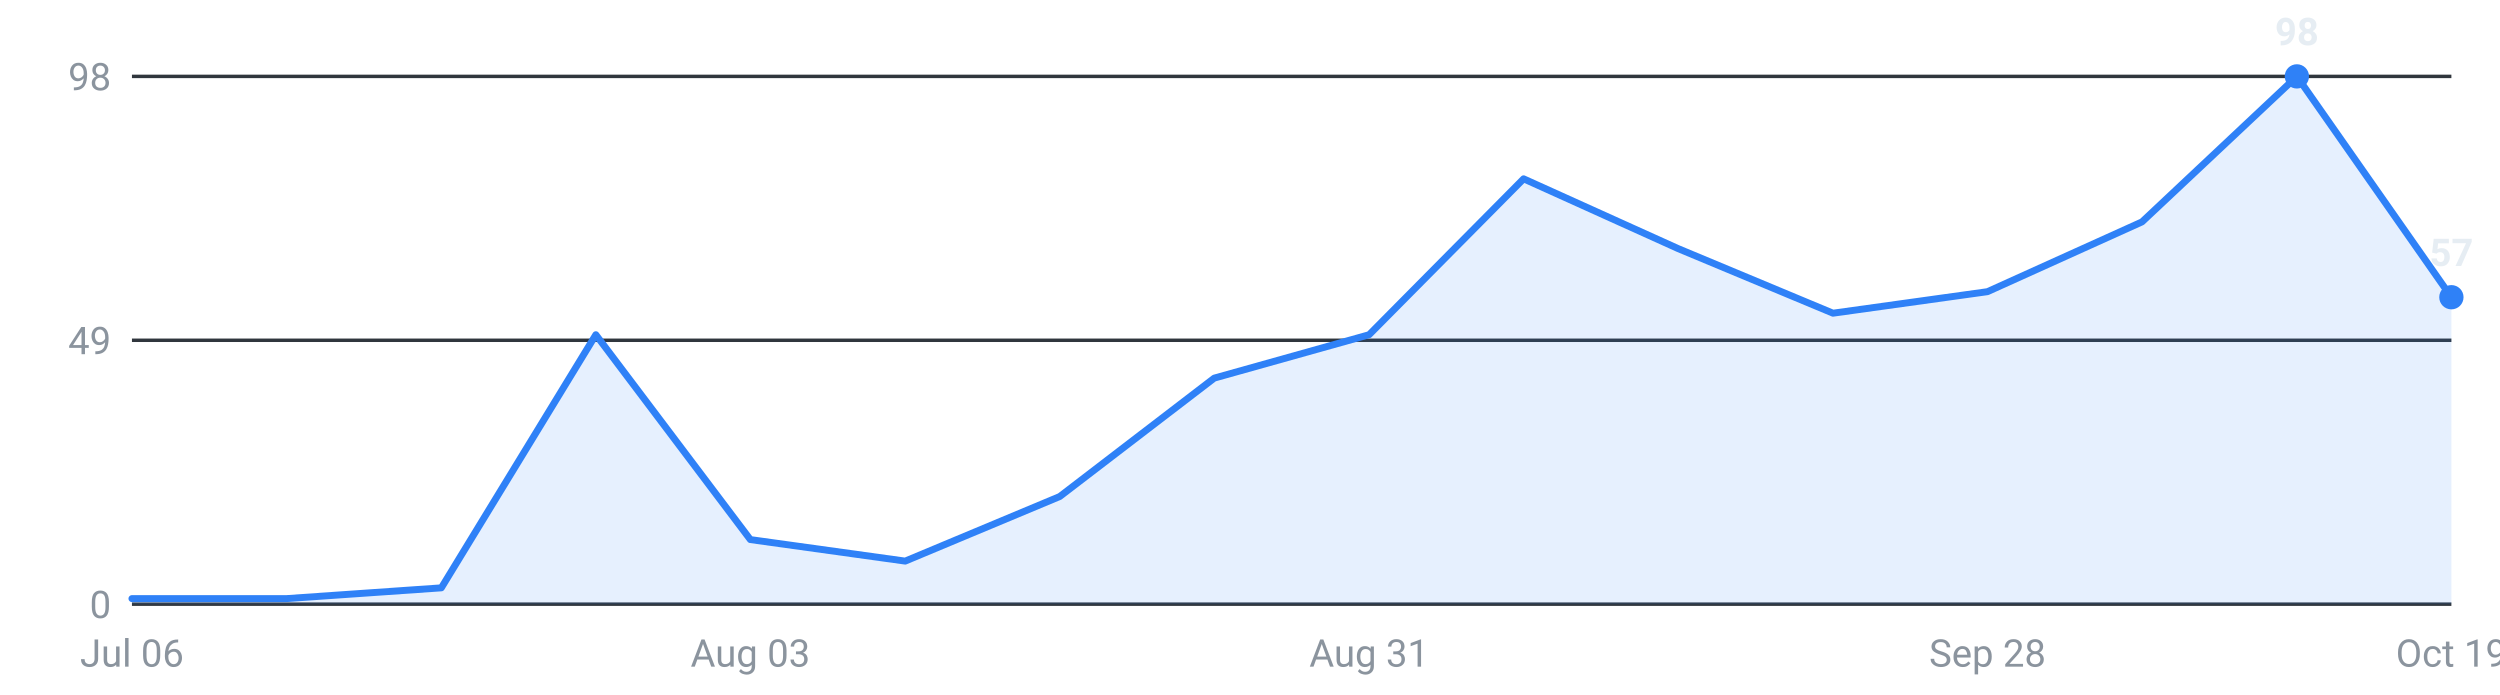
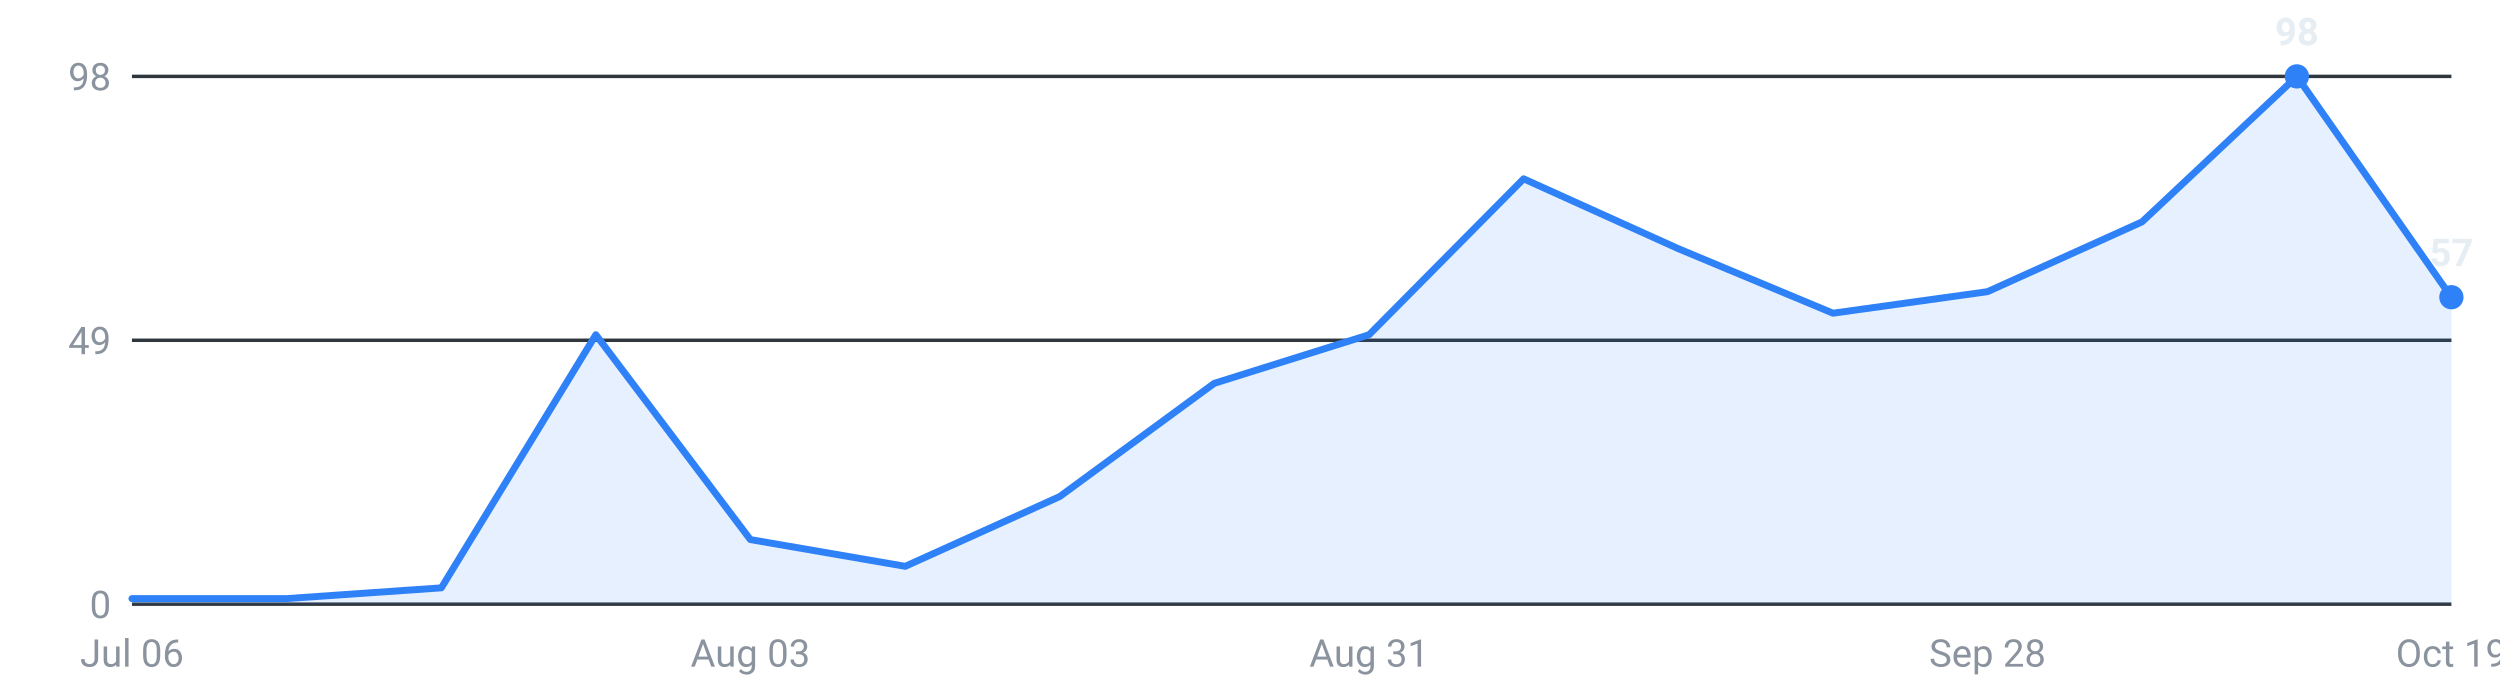
<svg xmlns="http://www.w3.org/2000/svg" viewBox="0 0 720 200" width="720" height="200" role="img" aria-label="Internships posted per week, last 16 weeks">
  <g font-family="-apple-system,Segoe UI,Roboto,sans-serif" font-size="11">
    <line x1="38" y1="174.0" x2="706" y2="174.0" stroke="#30363d" stroke-width="1" />
    <text x="32" y="178.0" text-anchor="end" fill="#8b949e">0</text>
    <line x1="38" y1="98.0" x2="706" y2="98.0" stroke="#30363d" stroke-width="1" />
    <text x="32" y="102.0" text-anchor="end" fill="#8b949e">49</text>
    <line x1="38" y1="22.0" x2="706" y2="22.0" stroke="#30363d" stroke-width="1" />
    <text x="32" y="26.0" text-anchor="end" fill="#8b949e">98</text>
-     <path d="M38.0,174 L38.0,172.4 L82.5,172.4 L127.1,169.3 L171.6,96.4 L216.1,155.4 L260.7,161.6 L305.2,143.0 L349.7,108.9 L394.3,96.4 L438.8,51.5 L483.3,71.6 L527.9,90.2 L572.4,84.0 L616.9,63.9 L661.5,22.0 L706.0,85.6 L706.0,174 Z" fill="#2f81f7" fill-opacity="0.12" />
-     <polyline points="38.0,172.4 82.5,172.4 127.1,169.3 171.6,96.4 216.1,155.4 260.7,161.6 305.2,143.0 349.7,108.9 394.3,96.4 438.8,51.5 483.3,71.6 527.9,90.2 572.4,84.0 616.9,63.9 661.5,22.0 706.0,85.6" fill="none" stroke="#2f81f7" stroke-width="2" stroke-linejoin="round" stroke-linecap="round" />
+     <path d="M38.0,174 L38.0,172.4 L82.5,172.4 L127.1,169.3 L171.6,96.4 L216.1,155.4 L260.7,163.1 L305.2,143.0 L349.7,110.4 L394.3,96.4 L438.8,51.5 L483.3,71.6 L527.9,90.2 L572.4,84.0 L616.9,63.9 L661.5,22.0 L706.0,85.6 L706.0,174 Z" fill="#2f81f7" fill-opacity="0.12" />
+     <polyline points="38.0,172.4 82.5,172.4 127.1,169.3 171.6,96.4 216.1,155.4 260.7,163.1 305.2,143.0 349.7,110.4 394.3,96.4 438.8,51.5 483.3,71.6 527.9,90.2 572.4,84.0 616.9,63.9 661.5,22.0 706.0,85.6" fill="none" stroke="#2f81f7" stroke-width="2" stroke-linejoin="round" stroke-linecap="round" />
    <circle cx="661.5" cy="22.0" r="3.5" fill="#2f81f7" />
    <text x="661.5" y="13.0" text-anchor="middle" fill="#e6edf3" font-weight="600">98</text>
    <circle cx="706.0" cy="85.6" r="3.5" fill="#2f81f7" />
    <text x="706.0" y="76.6" text-anchor="middle" fill="#e6edf3" font-weight="600">57</text>
    <text x="38.0" y="192" text-anchor="middle" fill="#8b949e">Jul 06</text>
    <text x="216.1" y="192" text-anchor="middle" fill="#8b949e">Aug 03</text>
    <text x="394.3" y="192" text-anchor="middle" fill="#8b949e">Aug 31</text>
    <text x="572.4" y="192" text-anchor="middle" fill="#8b949e">Sep 28</text>
    <text x="706.0" y="192" text-anchor="middle" fill="#8b949e">Oct 19</text>
  </g>
</svg>
